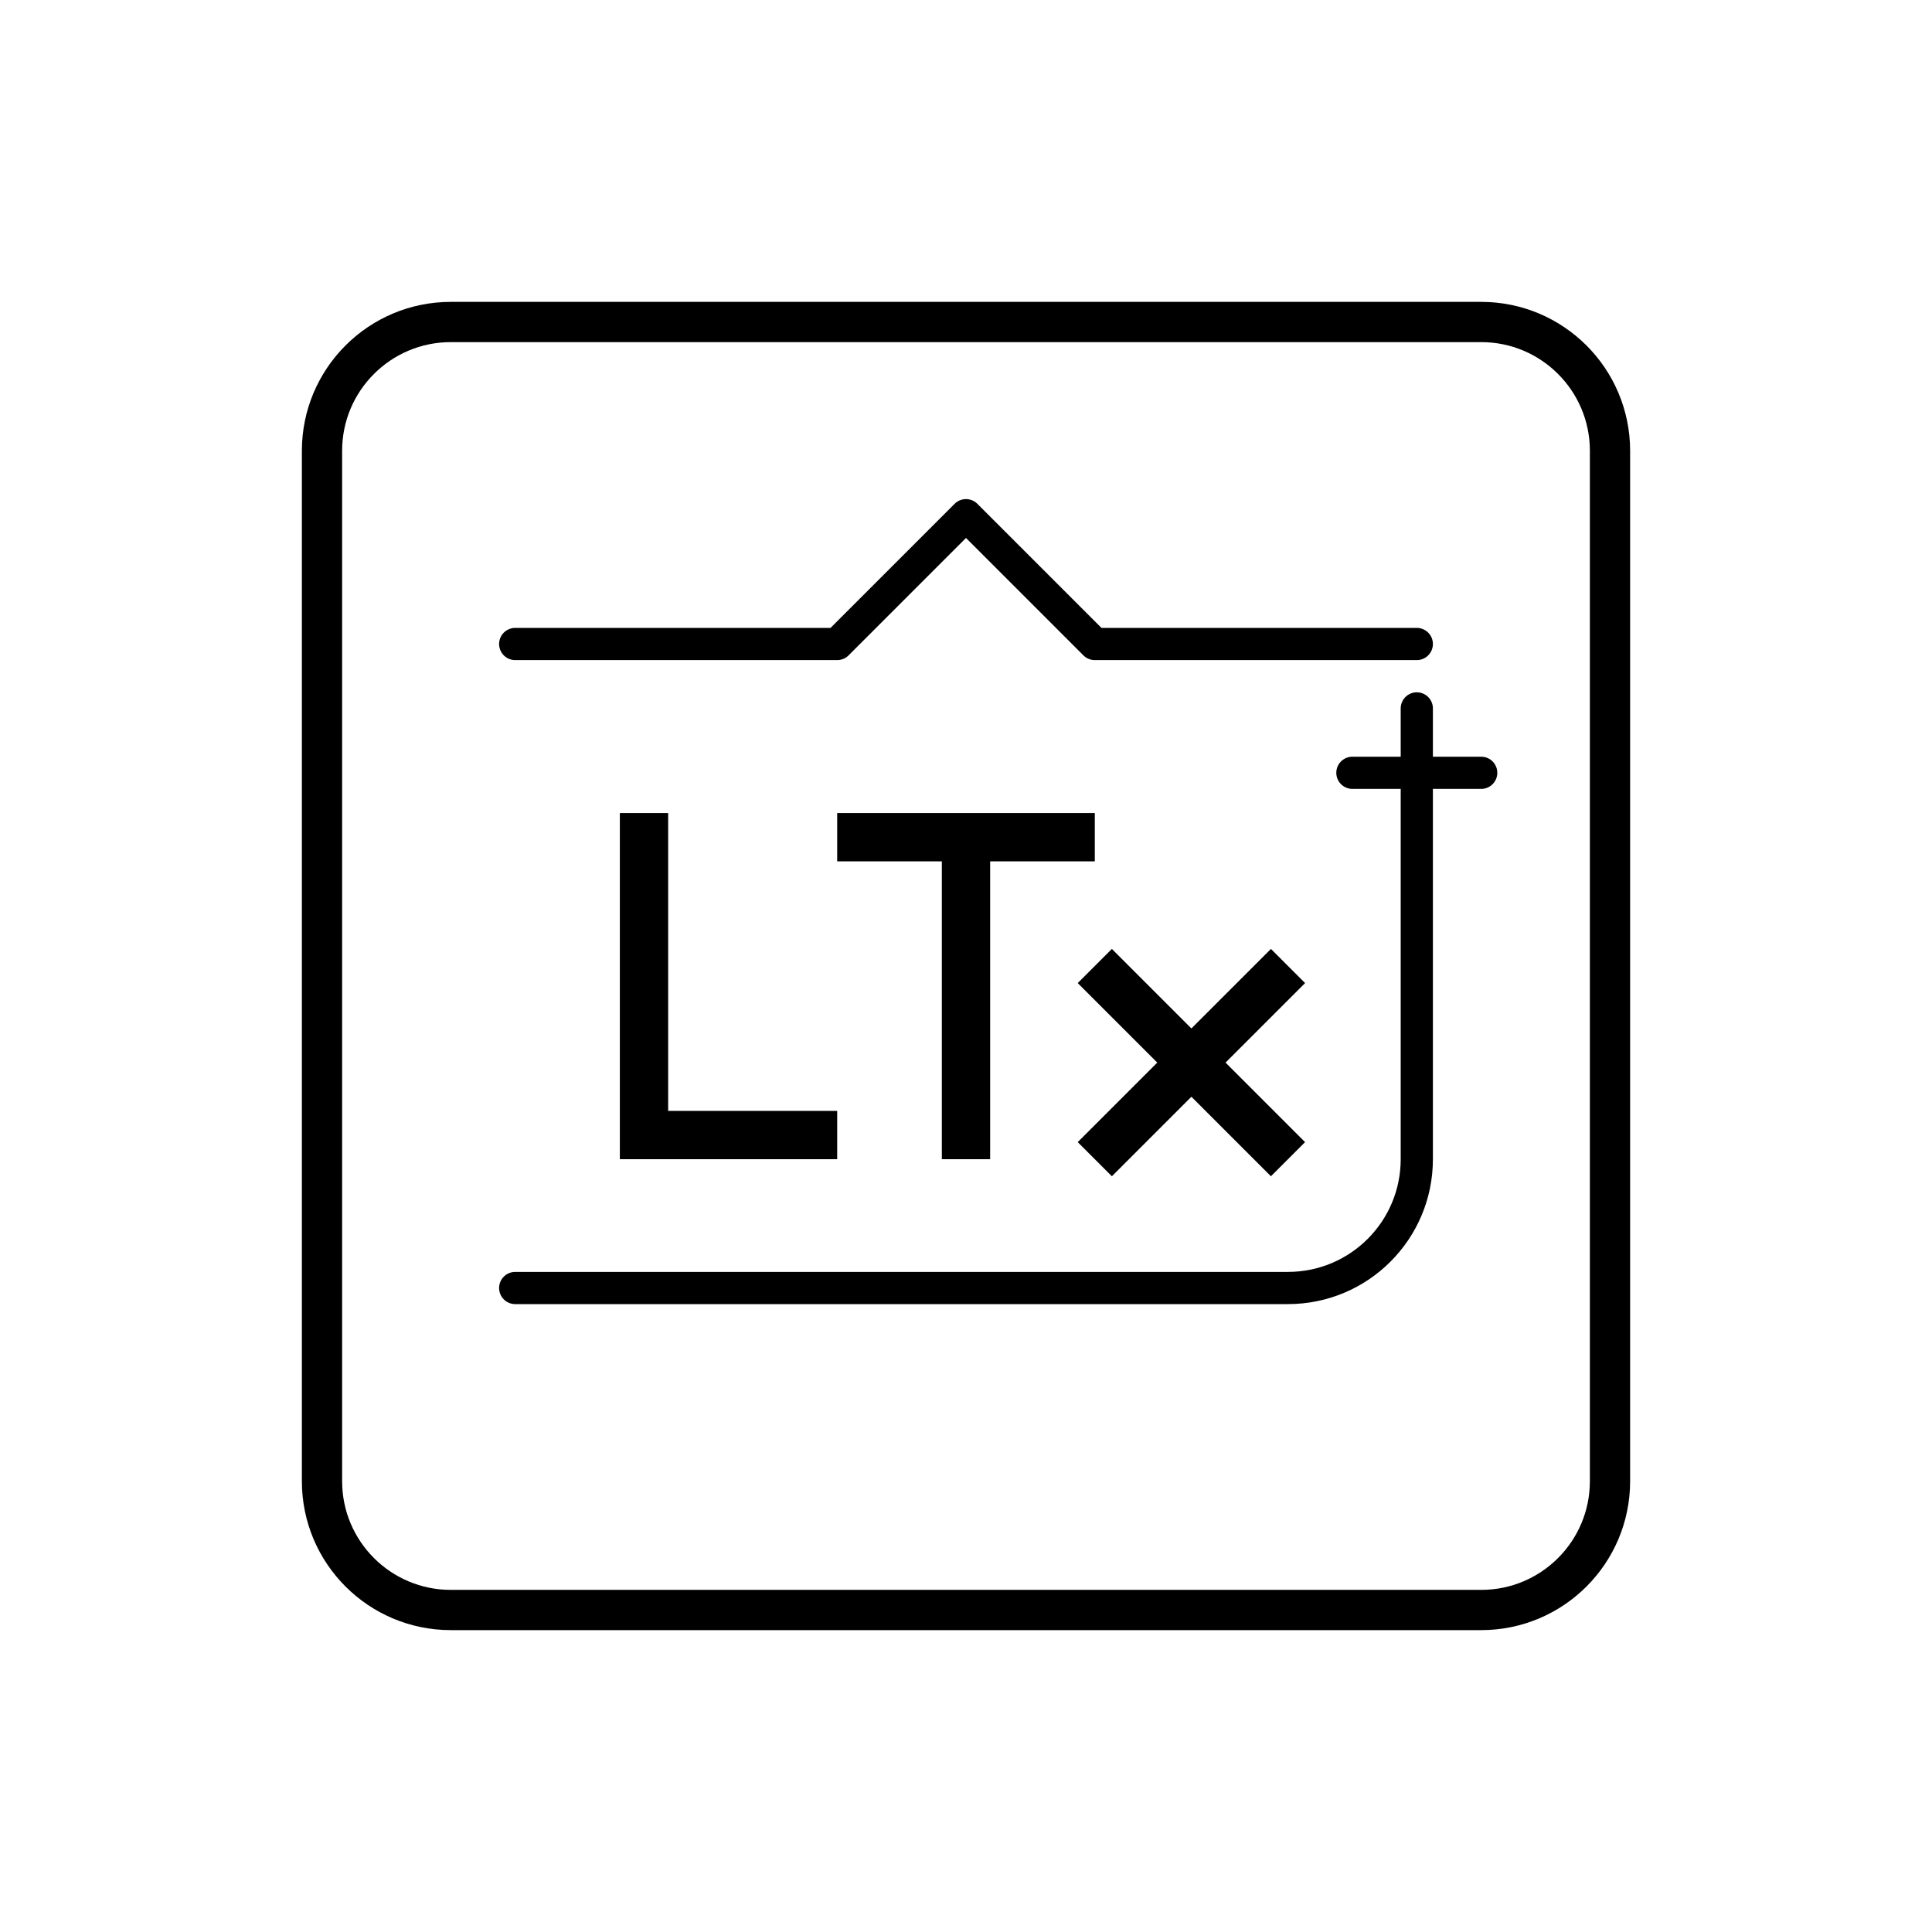
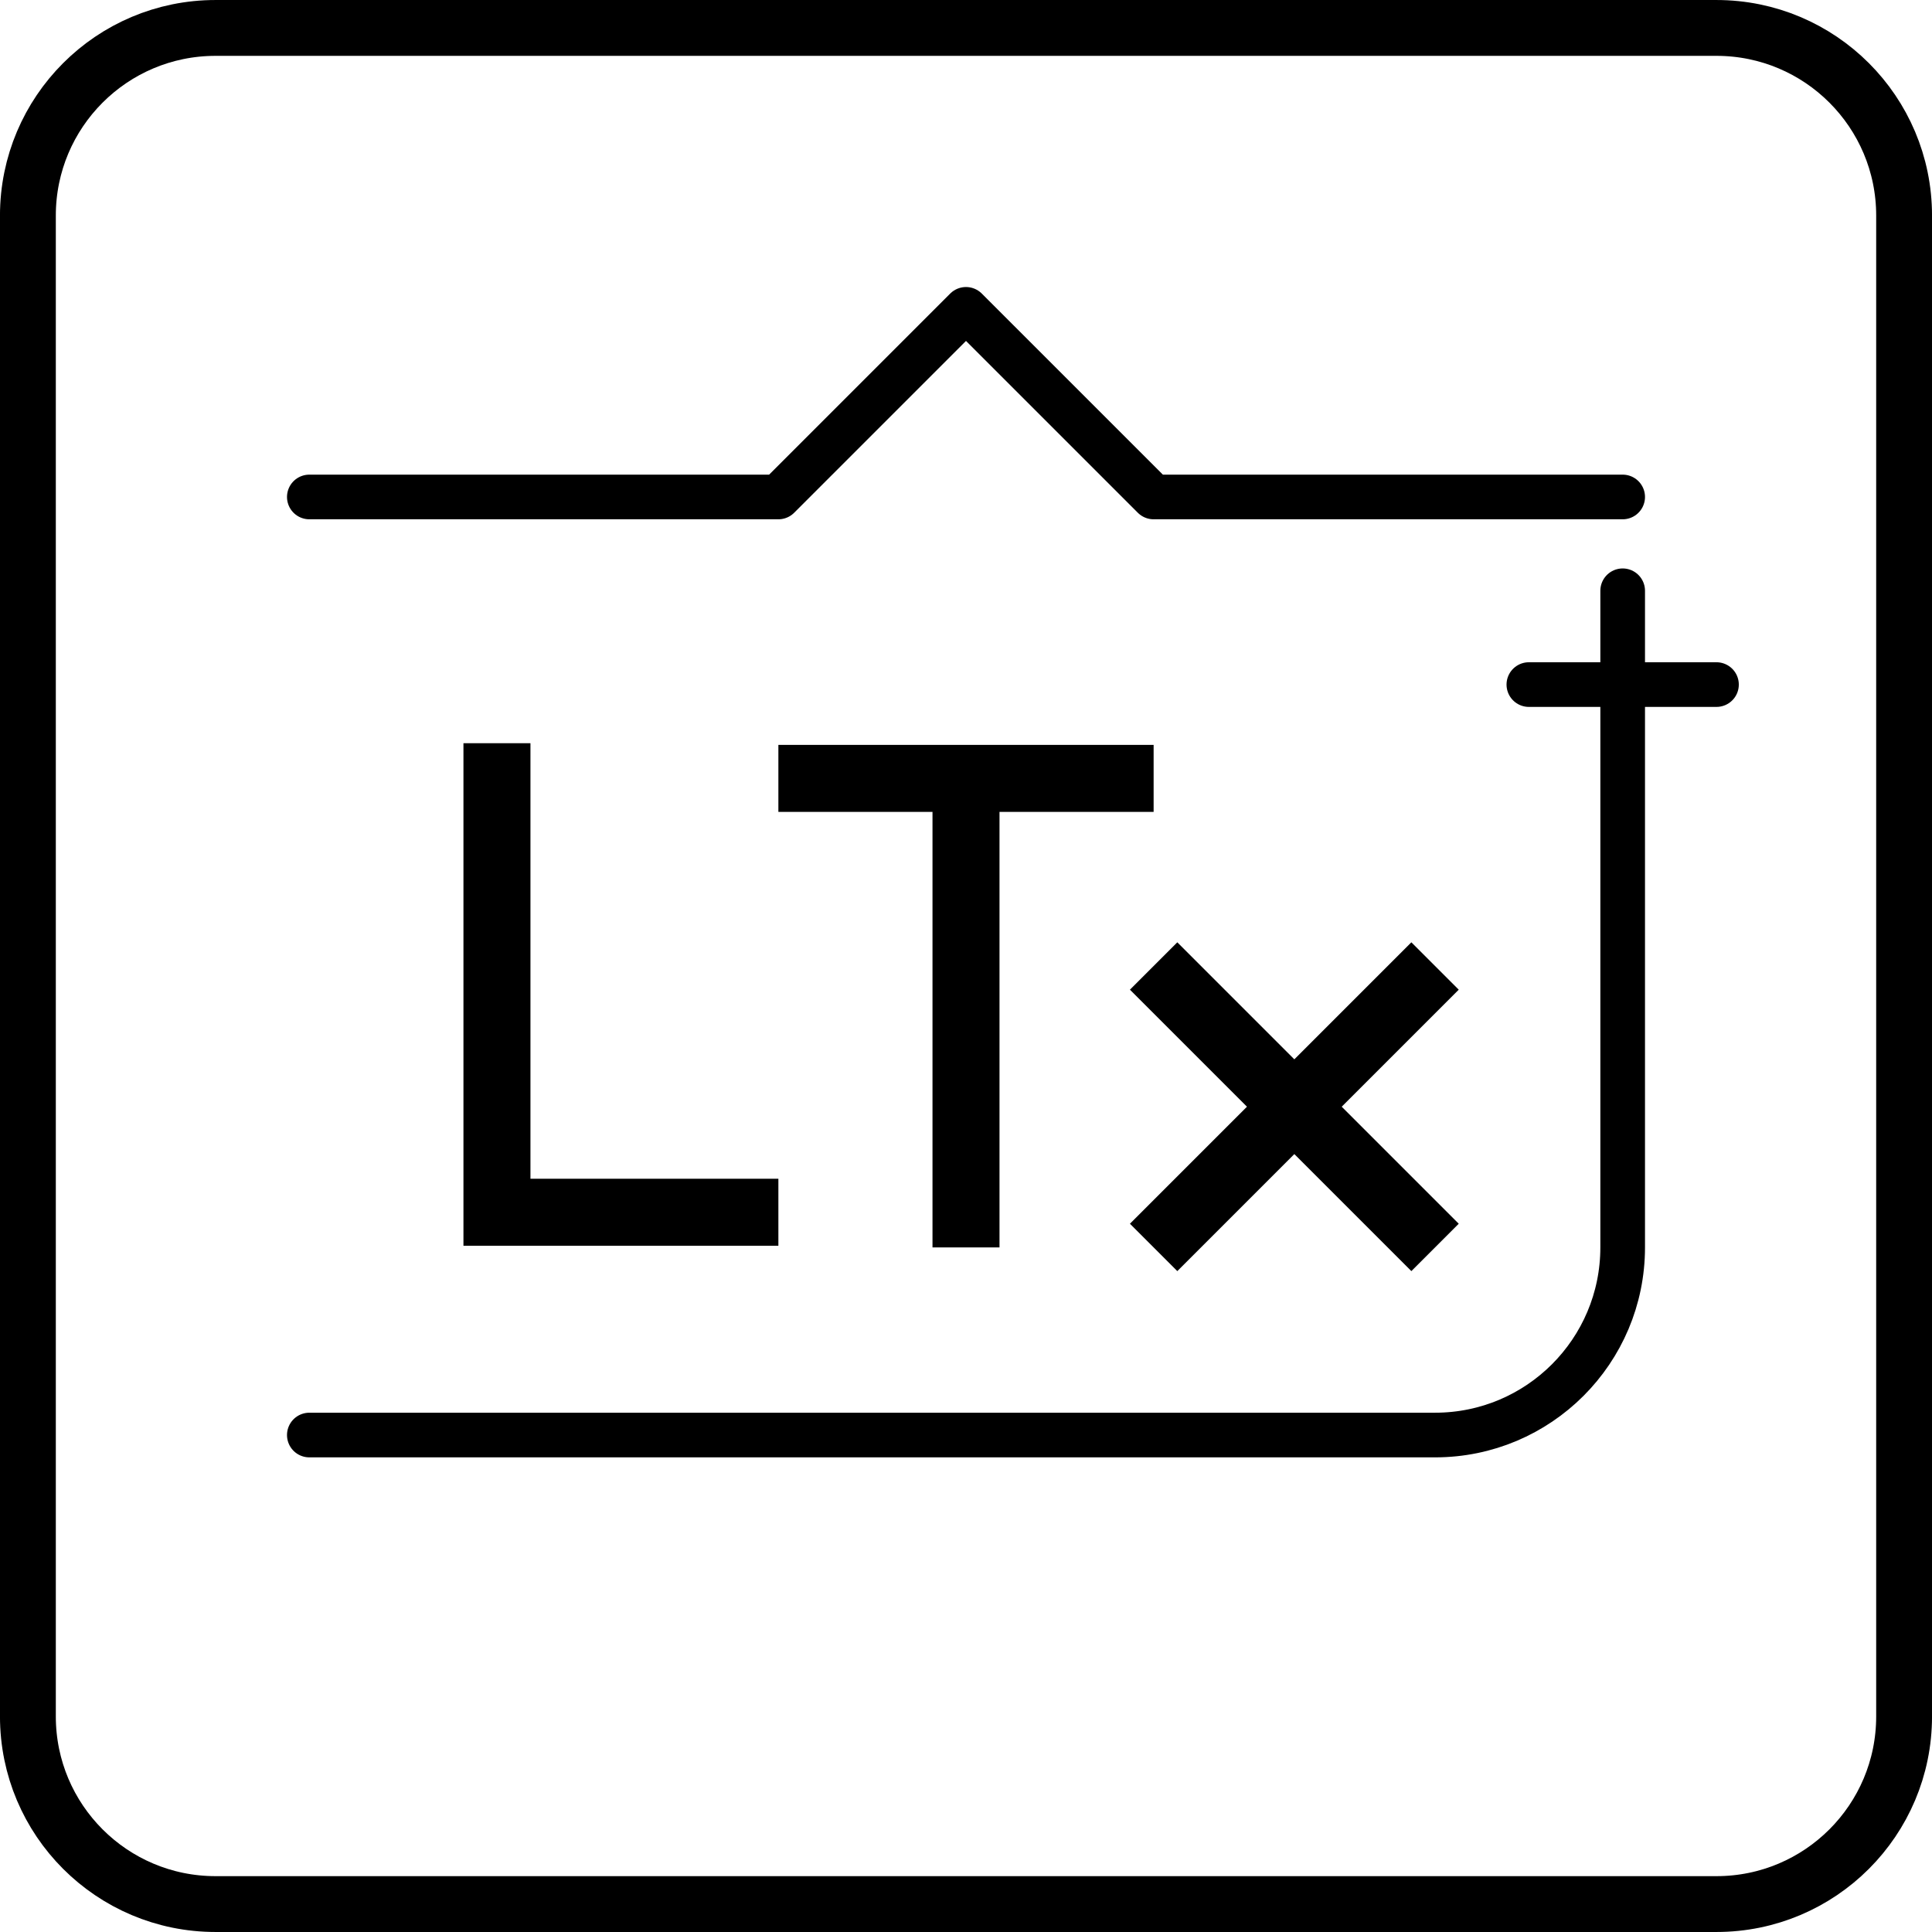
- <svg xmlns="http://www.w3.org/2000/svg" width="120" height="120" viewBox="0 0 120 120" version="1.1" id="svg1">
+ <svg xmlns="http://www.w3.org/2000/svg" width="16" height="16" viewBox="0 0 16 16" version="1.1" id="svg1">
  <defs id="defs1">
    <rect x="-8" y="8" width="140" height="120" id="rect49" />
  </defs>
  <g id="layer1">
-     <g id="g48" transform="translate(3.521484)">
-       <g id="g24" transform="translate(-3.521484)">
-         <g id="g33" style="stroke:#666666;stroke-width:2;stroke-dasharray:none;stroke-opacity:1">
-           <path id="path29" style="fill:none;stroke:#000000;stroke-width:2;stroke-linecap:round;stroke-linejoin:round;stroke-dasharray:none;stroke-opacity:1" d="m 40,40 h -8 m 48,0 h 8 m -8,0 H 68 m -8,-8 8,8 m -8,-8 -8,8 m -12,0 h 12" />
+     <g id="g48" transform="matrix(0.194224,0,0,0.1942171,0.6722168,-0.01145536)" style="stroke-width:0.952">
+       <g id="g24" transform="translate(-3.521484)" style="stroke-width:0.952">
+         <g id="g33" style="stroke:#666666;stroke-width:1.904;stroke-dasharray:none;stroke-opacity:1" transform="translate(-18.75,-18.75)">
+           <path id="path29" style="fill:none;stroke:#000000;stroke-width:1.904;stroke-linecap:round;stroke-linejoin:round;stroke-dasharray:none;stroke-opacity:1" d="m 40,40 h -8 m 48,0 h 8 m -8,0 H 68 m -8,-8 8,8 m -8,-8 -8,8 m -12,0 h 12" />
        </g>
-         <g id="g47" style="stroke:#1a1a1a;stroke-opacity:1">
-           <path style="fill:none;stroke:#000000;stroke-width:3;stroke-linecap:butt;stroke-linejoin:miter;stroke-dasharray:none;stroke-opacity:1" d="m 40,50.5 v 20 h 12" id="path45" />
-           <path id="path44" style="fill:none;stroke:#000000;stroke-width:3;stroke-linecap:butt;stroke-linejoin:miter;stroke-dasharray:none;stroke-opacity:1" d="M 60,52 V 72 M 52,52 h 16" />
-           <path id="path47" style="fill:none;stroke:#000000;stroke-width:3;stroke-linecap:butt;stroke-linejoin:miter;stroke-dasharray:none;stroke-opacity:1" d="M 80,60 68,72 m 0,-12 12,12" />
+         <g id="g47" style="stroke:#1a1a1a;stroke-width:0.952;stroke-opacity:1" transform="translate(-18.75,-18.75)">
+           <path style="fill:none;stroke:#000000;stroke-width:2.857;stroke-linecap:butt;stroke-linejoin:miter;stroke-dasharray:none;stroke-opacity:1" d="m 40,50.5 v 20 h 12" id="path45" />
+           <path id="path44" style="fill:none;stroke:#000000;stroke-width:2.857;stroke-linecap:butt;stroke-linejoin:miter;stroke-dasharray:none;stroke-opacity:1" d="M 60,52 V 72 M 52,52 h 16" />
+           <path id="path47" style="fill:none;stroke:#000000;stroke-width:2.857;stroke-linecap:butt;stroke-linejoin:miter;stroke-dasharray:none;stroke-opacity:1" d="M 80,60 68,72 m 0,-12 12,12" />
        </g>
-         <g id="g34">
-           <path id="path38" style="fill:none;stroke:#000000;stroke-width:2;stroke-linecap:round;stroke-linejoin:round;stroke-dasharray:none;stroke-opacity:1" d="m 84,48 h 4 4 M 32,80 h 48 a 8,8 135 0 0 8,-8 V 44" />
+         <g id="g34" transform="translate(-18.75,-18.75)" style="stroke-width:0.952">
+           <path id="path38" style="fill:none;stroke:#000000;stroke-width:1.904;stroke-linecap:round;stroke-linejoin:round;stroke-dasharray:none;stroke-opacity:1" d="m 84,48 h 4 4 M 32,80 h 48 a 8,8 135 0 0 8,-8 V 44" />
        </g>
-         <path id="rect23" style="fill:none;stroke:#000000;stroke-width:2.5;stroke-dasharray:none;stroke-opacity:1" d="m 28,20 h 64 a 8,8 45 0 1 8,8 v 64 a 8,8 135 0 1 -8,8 H 28 A 8,8 45 0 1 20,92 V 28 a 8,8 135 0 1 8,-8 z" />
+         <path id="rect23" style="fill:none;stroke:#000000;stroke-width:2.381;stroke-dasharray:none;stroke-opacity:1" d="m 28,20 h 64 a 8,8 45 0 1 8,8 v 64 a 8,8 135 0 1 -8,8 H 28 A 8,8 45 0 1 20,92 V 28 a 8,8 135 0 1 8,-8 z" transform="translate(-18.75,-18.75)" />
      </g>
    </g>
  </g>
</svg>
